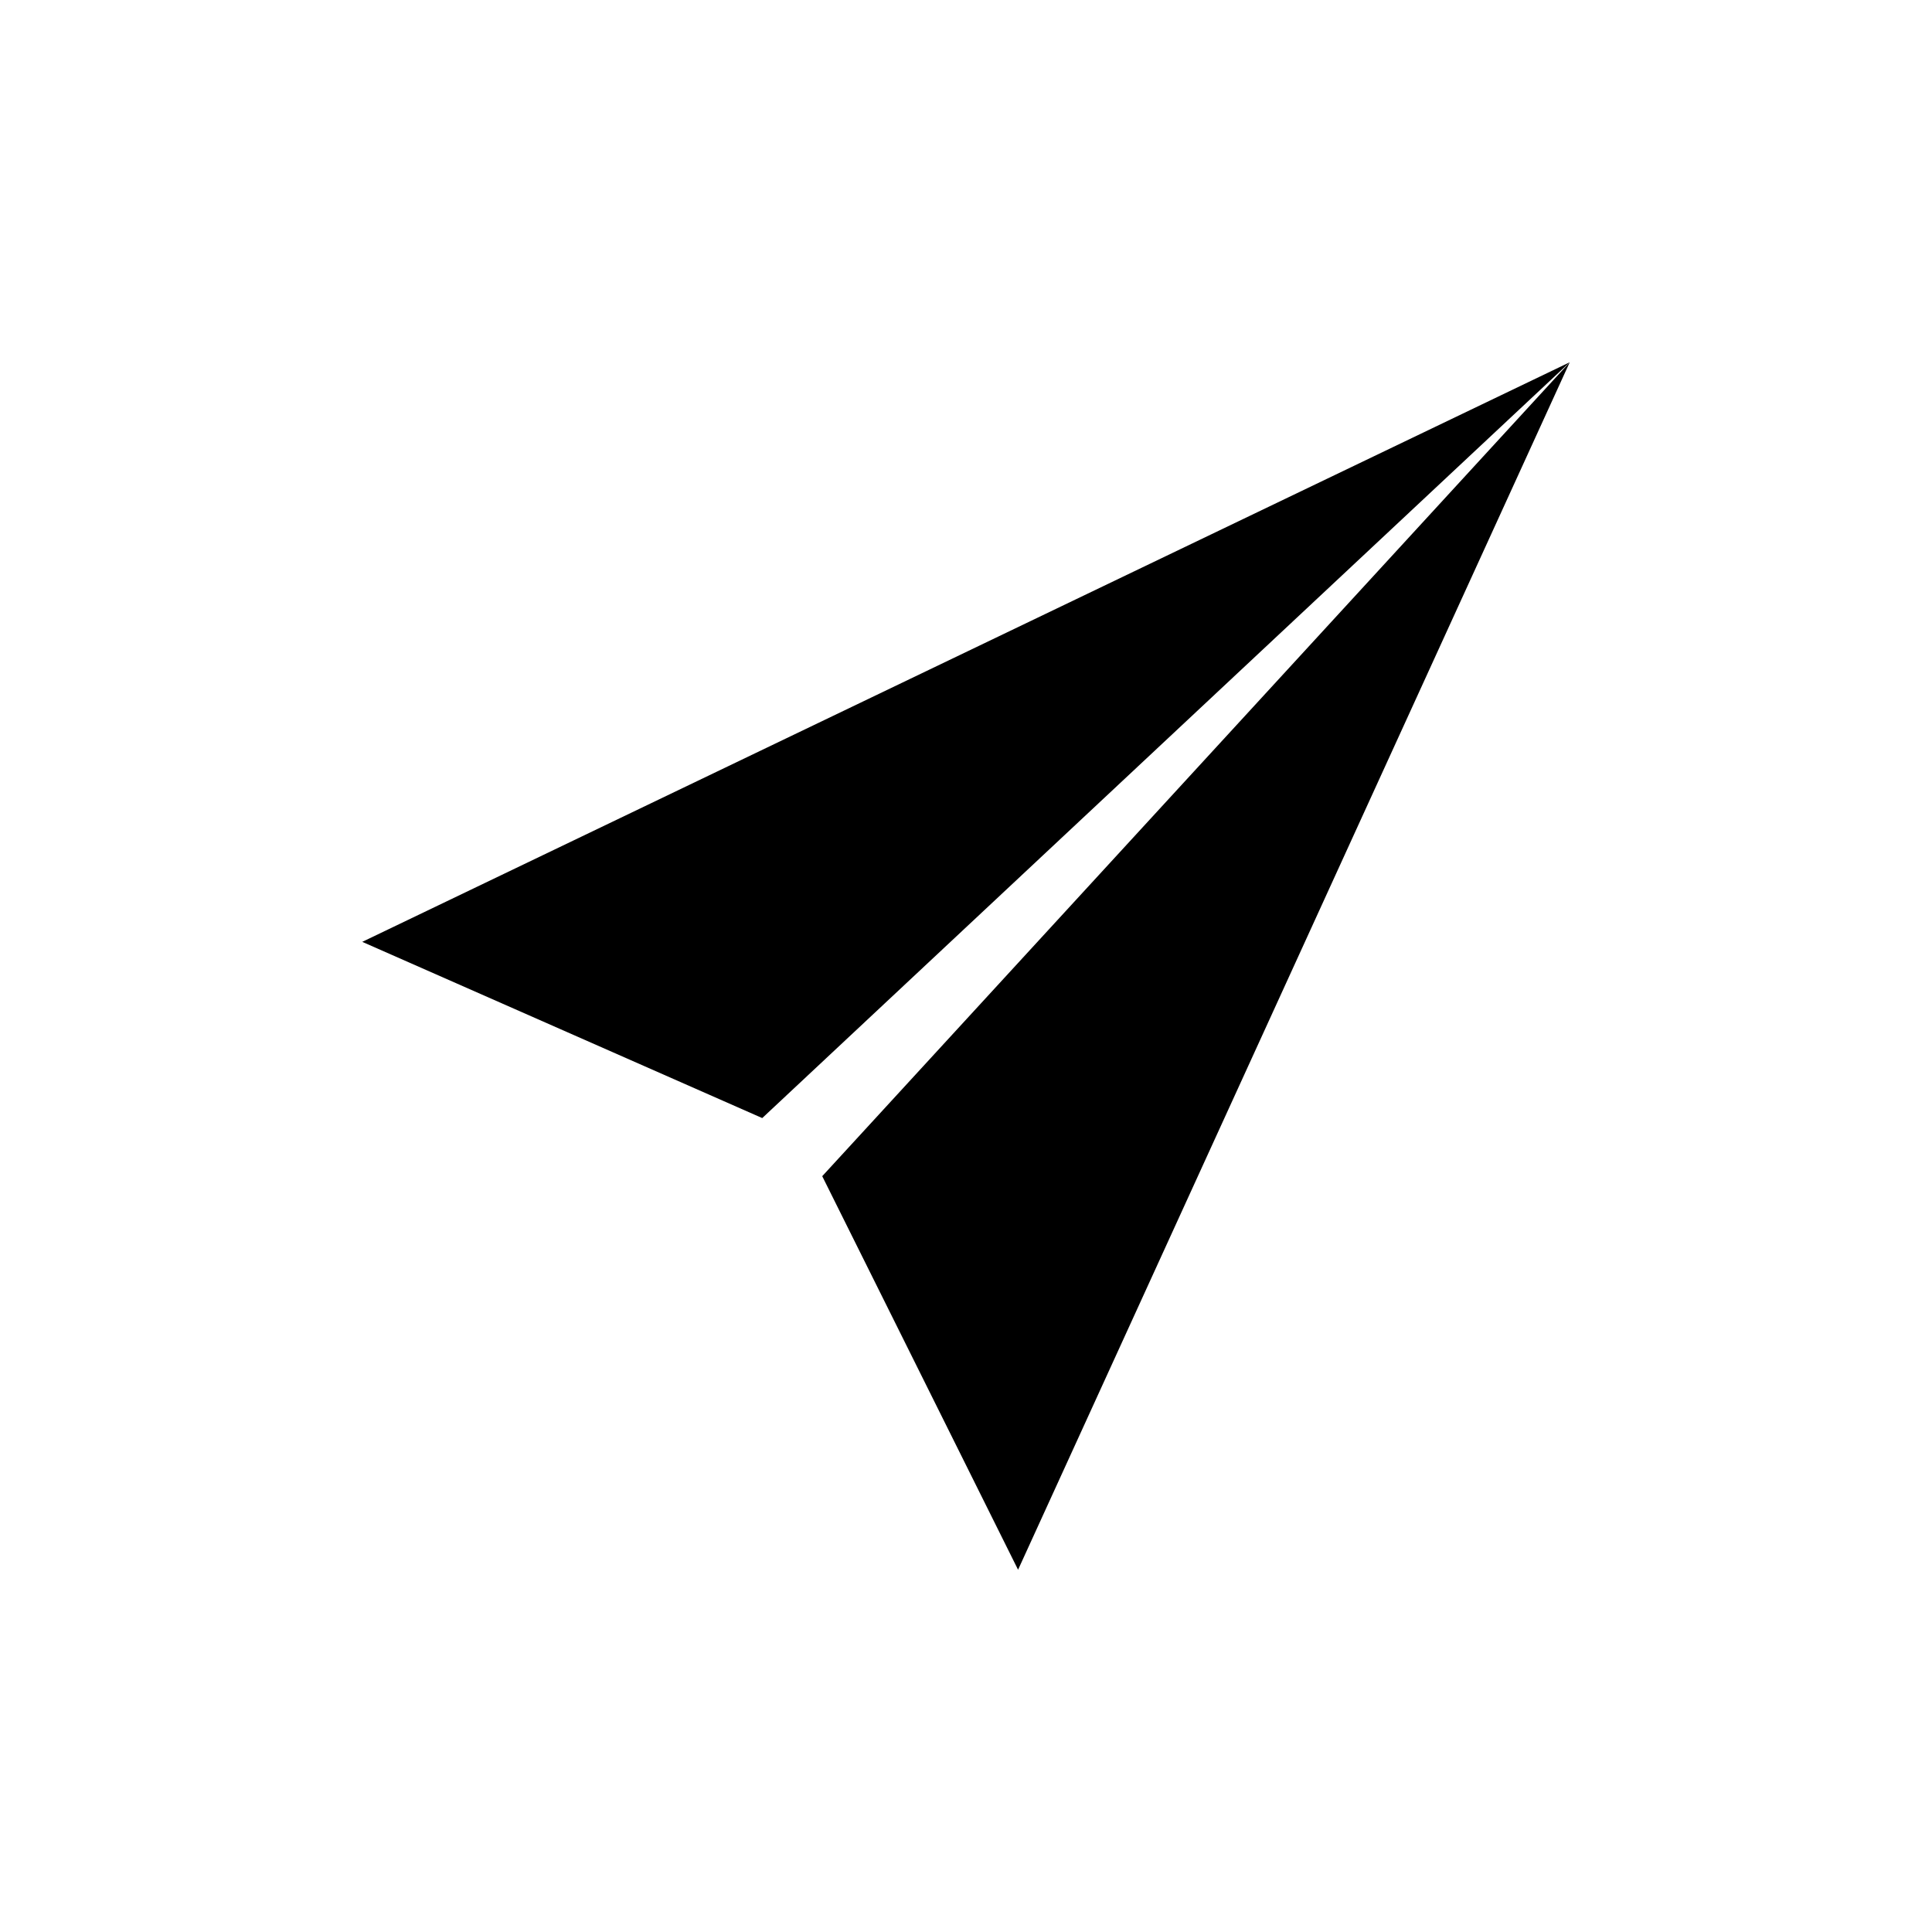
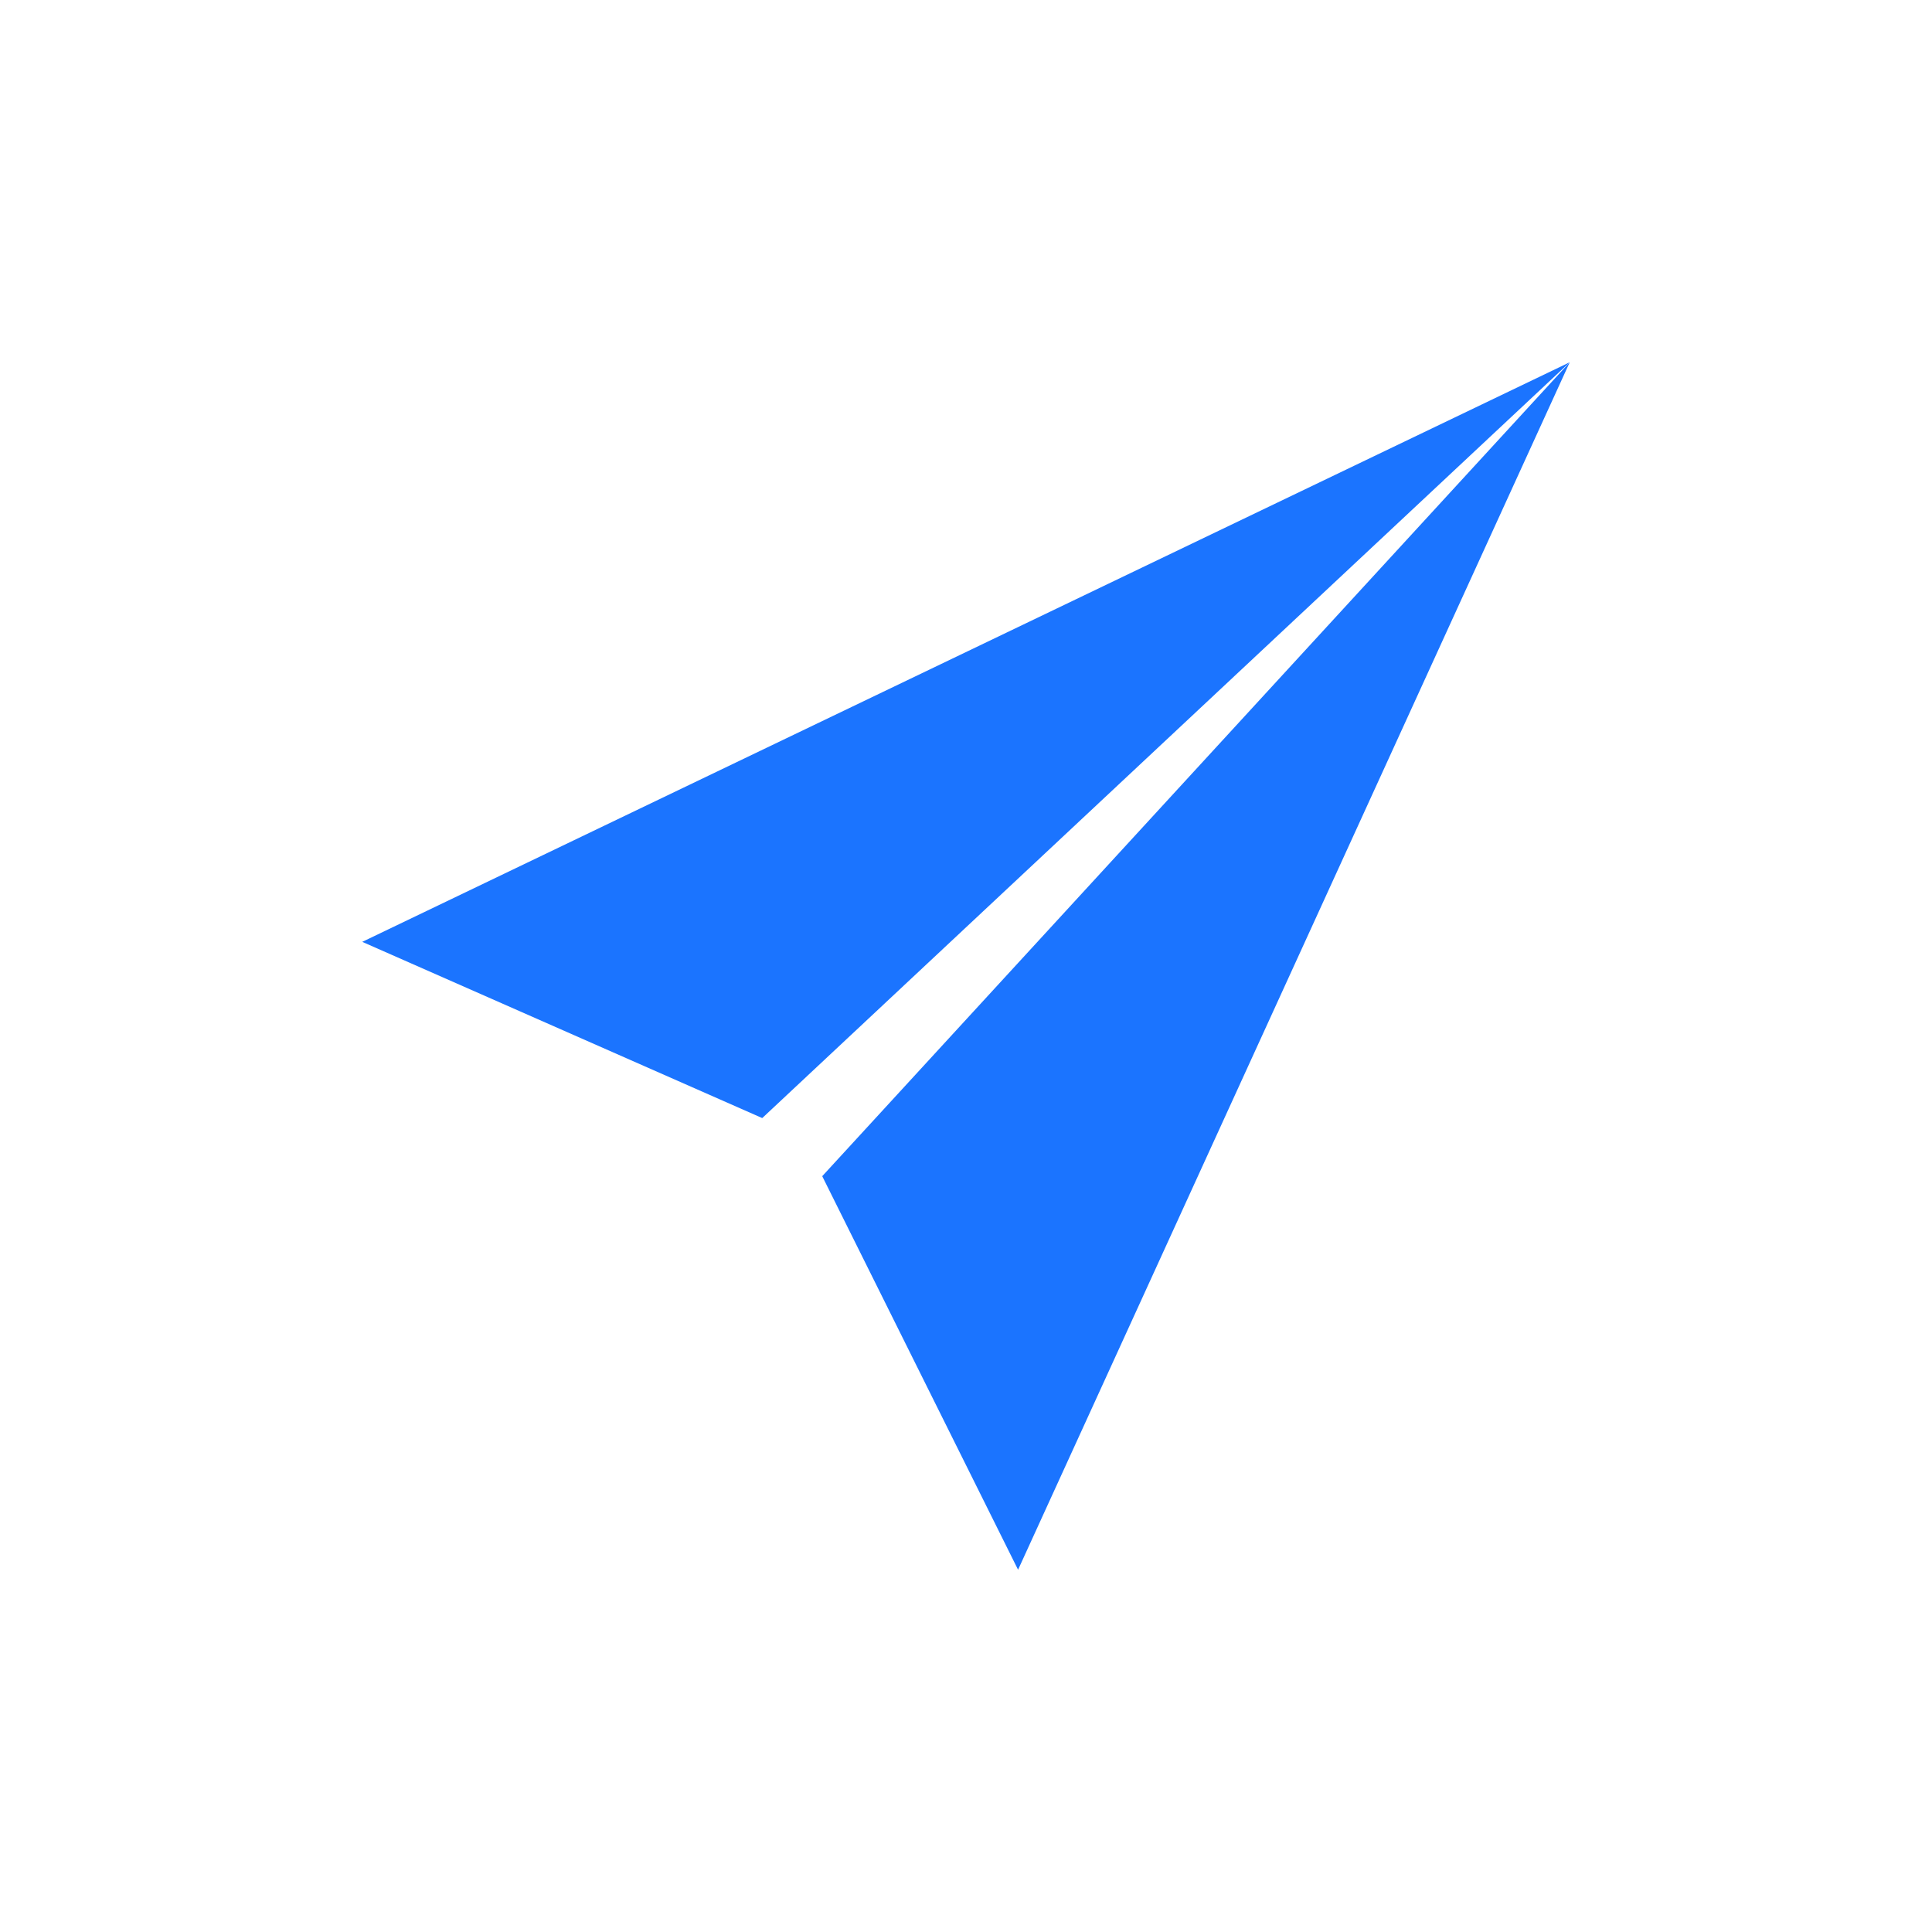
<svg xmlns="http://www.w3.org/2000/svg" version="1.1" id="Layer_1" x="0px" y="0px" width="512px" height="512px" viewBox="0 0 512 512" style="enable-background:new 0 0 512 512;" xml:space="preserve">
-   <g>
+   <g fill="#1b74ff" fill-opacity="1">
    <polygon points="96,249.6 202,296.3 416,96  " />
    <polygon points="416,96 217.9,311.7 269.8,416  " />
  </g>
</svg>
